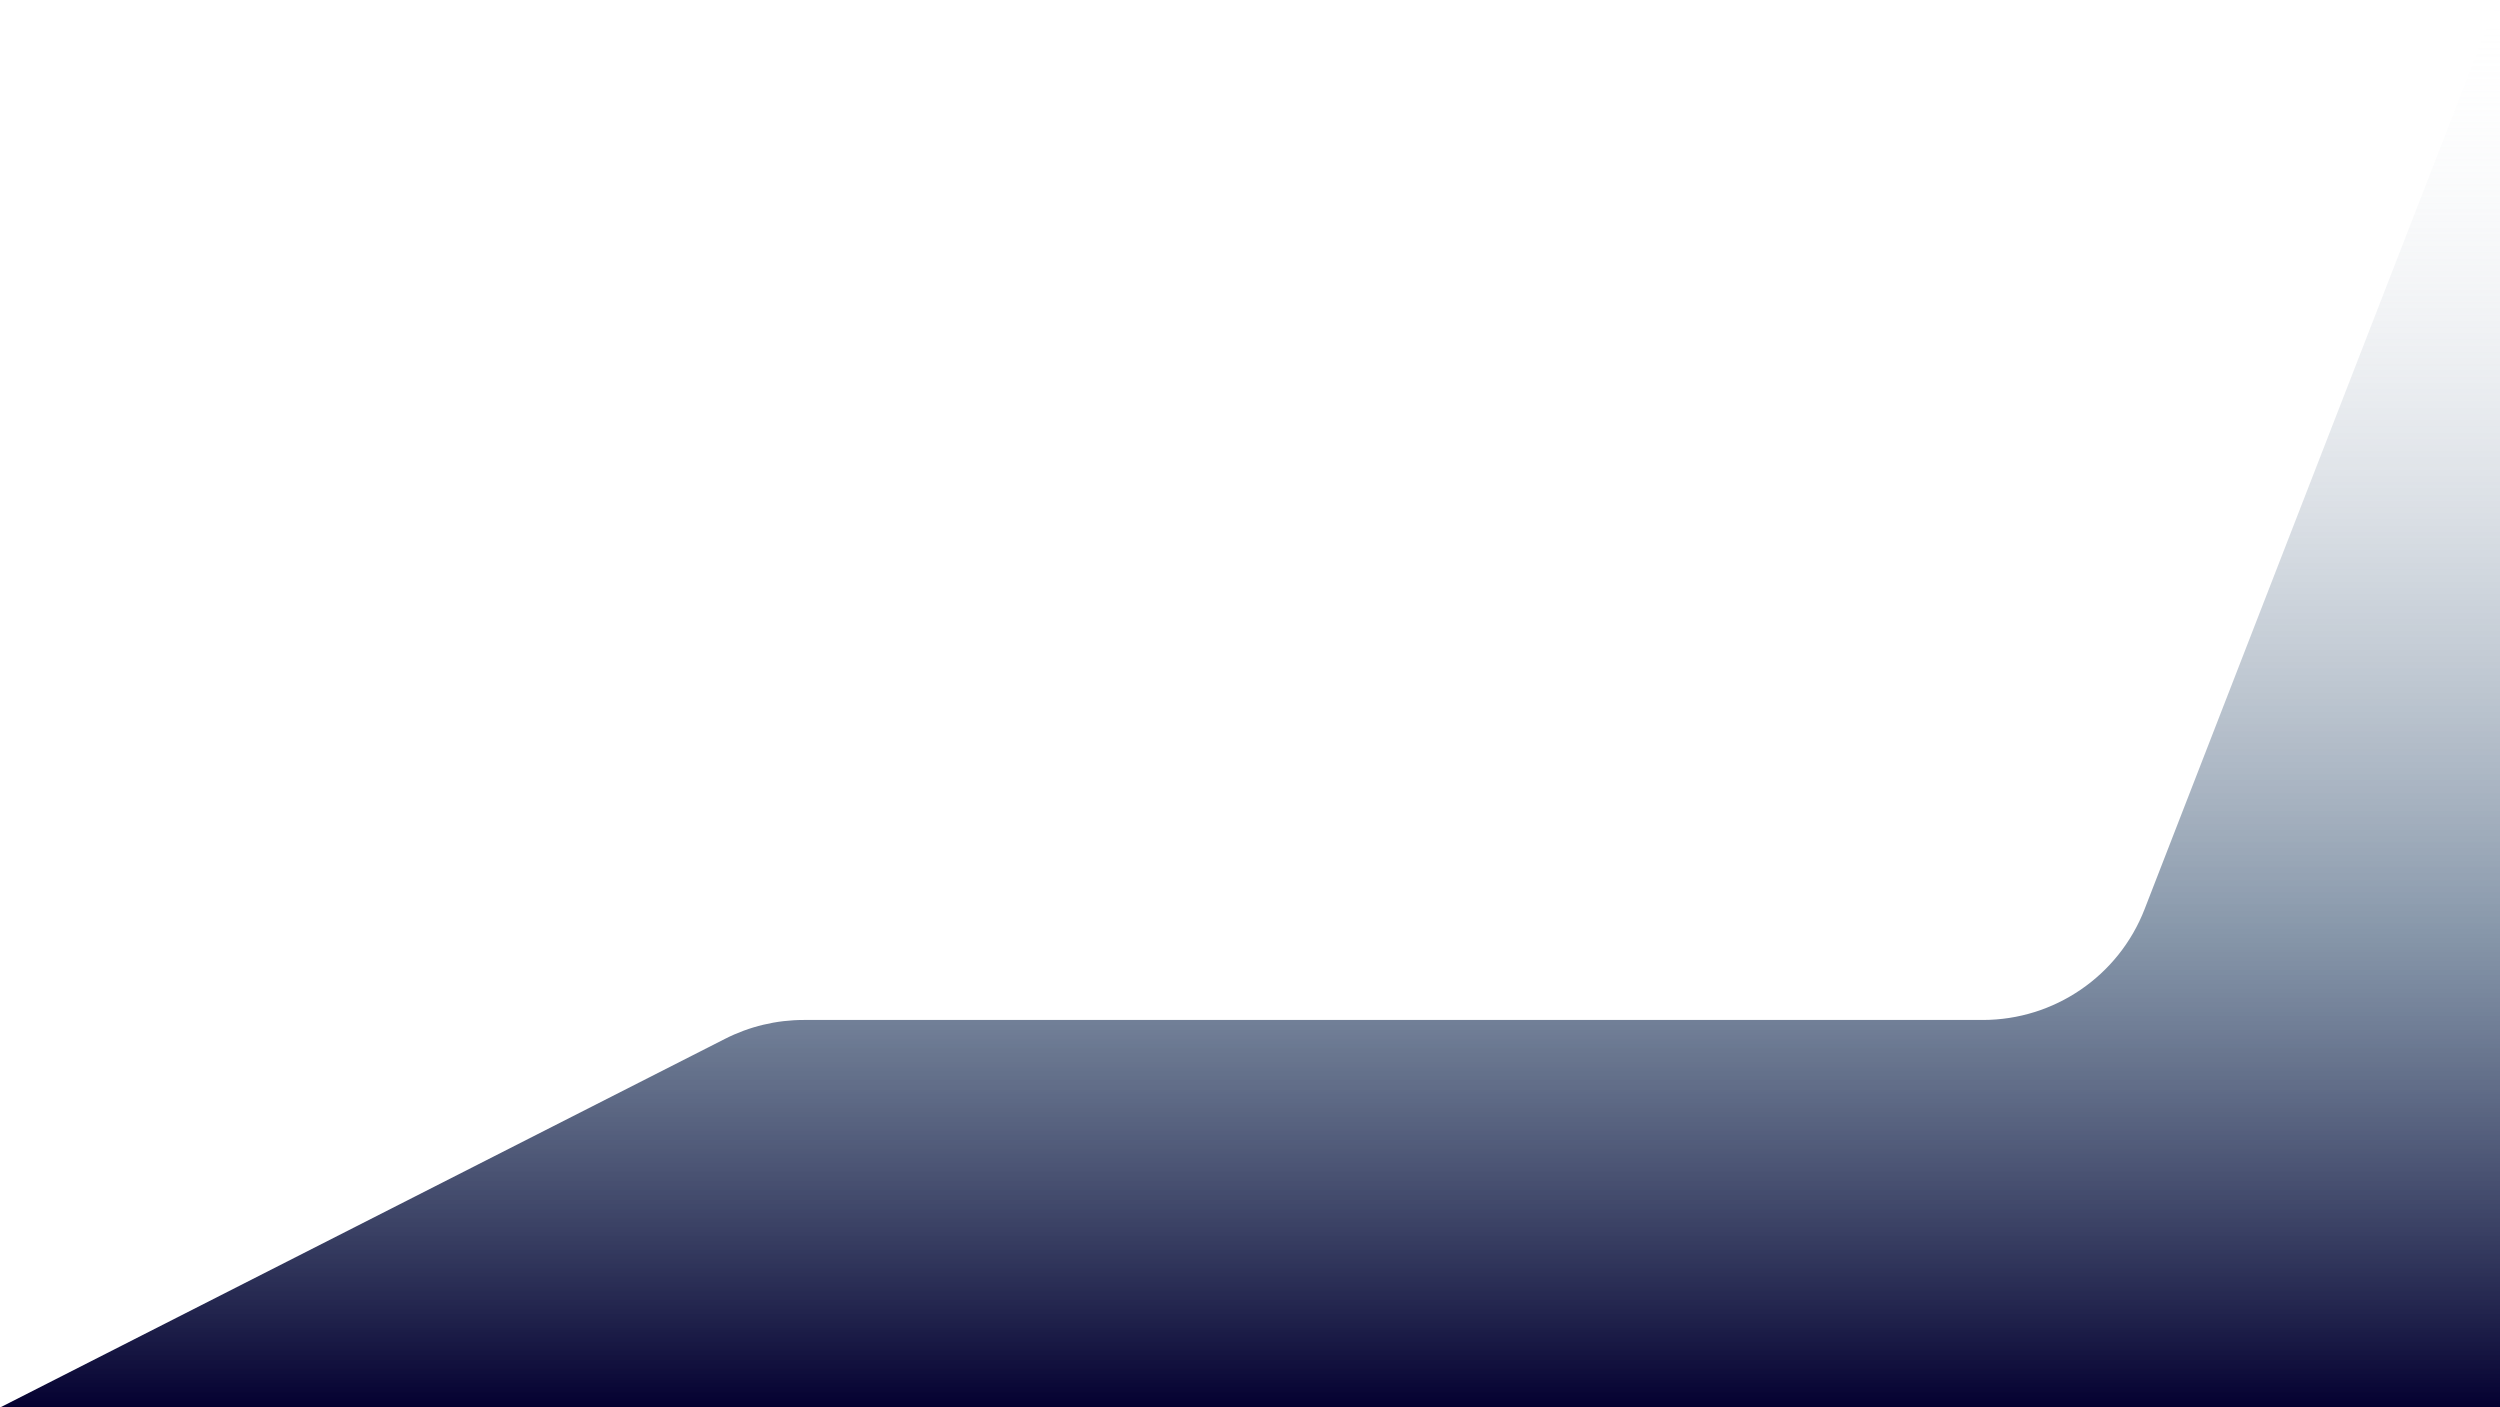
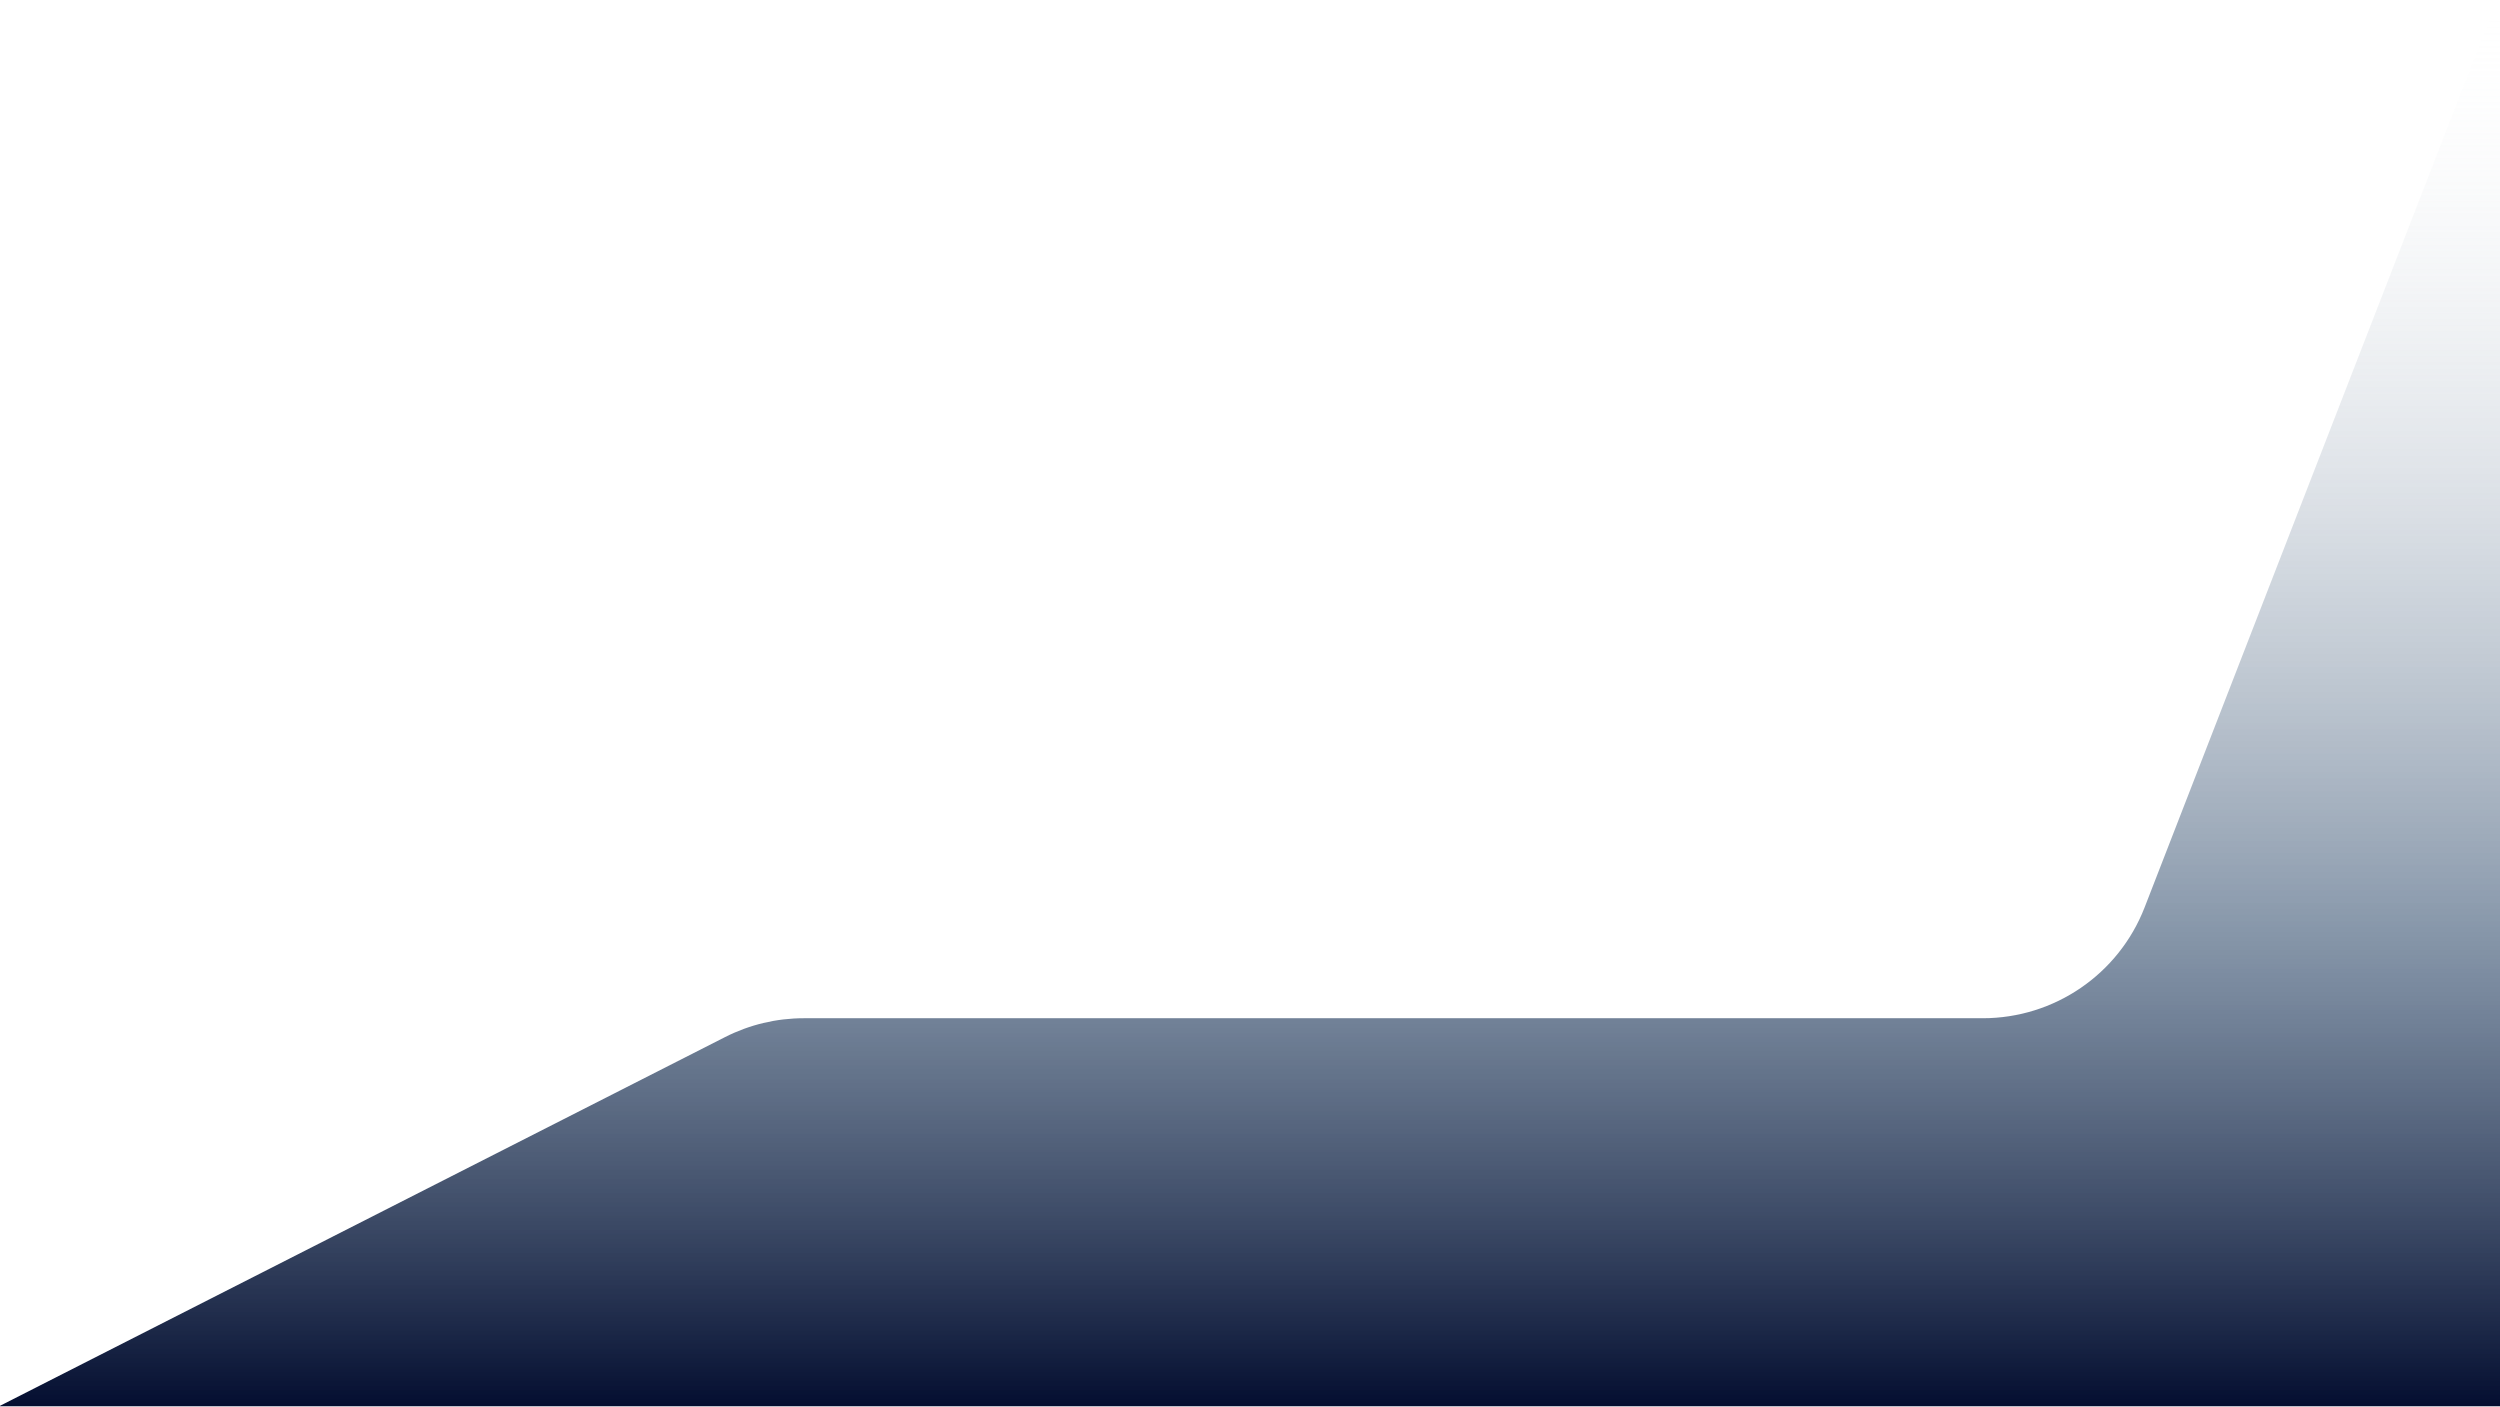
<svg xmlns="http://www.w3.org/2000/svg" width="1440" height="810" viewBox="0 0 1440 810" fill="none">
-   <g filter="url(#filter0_b_28_314)">
-     <path d="M1142.06 587.5C1183.32 587.5 1220.34 562.16 1235.28 523.699L1440 -3.5V811H-0.5L417.637 598.364C431.68 591.222 447.212 587.5 462.966 587.5H1142.06Z" fill="url(#paint0_linear_28_314)" />
+   <g filter="url(#filter0_b_59_91)">
+     <path d="M1142.06 586.5C1183.32 586.5 1220.34 561.16 1235.28 522.699L1440 -4.5V810H-0.5L417.637 597.364C431.68 590.222 447.212 586.5 462.966 586.5H1142.06Z" fill="url(#paint0_linear_59_91)" />
  </g>
  <defs>
-     <filter id="filter0_b_28_314" x="-5.5" y="-8.5" width="1450.5" height="824.5" filterUnits="userSpaceOnUse" color-interpolation-filters="sRGB">
+     <filter id="filter0_b_59_91" x="-5.5" y="-9.5" width="1450.5" height="824.5" filterUnits="userSpaceOnUse" color-interpolation-filters="sRGB">
      <feFlood flood-opacity="0" result="BackgroundImageFix" />
      <feGaussianBlur in="BackgroundImageFix" stdDeviation="2.5" />
-       <feComposite in2="SourceAlpha" operator="in" result="effect1_backgroundBlur_28_314" />
-       <feBlend mode="normal" in="SourceGraphic" in2="effect1_backgroundBlur_28_314" result="shape" />
+       <feComposite in2="SourceAlpha" operator="in" result="effect1_backgroundBlur_59_91" />
+       <feBlend mode="normal" in="SourceGraphic" in2="effect1_backgroundBlur_59_91" result="shape" />
    </filter>
-     <linearGradient id="paint0_linear_28_314" x1="719.75" y1="-3" x2="719.75" y2="811" gradientUnits="userSpaceOnUse">
+     <linearGradient id="paint0_linear_59_91" x1="719.75" y1="-4" x2="719.75" y2="810" gradientUnits="userSpaceOnUse">
      <stop stop-color="white" stop-opacity="0" />
      <stop offset="0.661" stop-color="#355070" stop-opacity="0.59" />
-       <stop offset="1" stop-color="#040030" />
+       <stop offset="1" stop-color="#040E30" />
    </linearGradient>
  </defs>
</svg>
